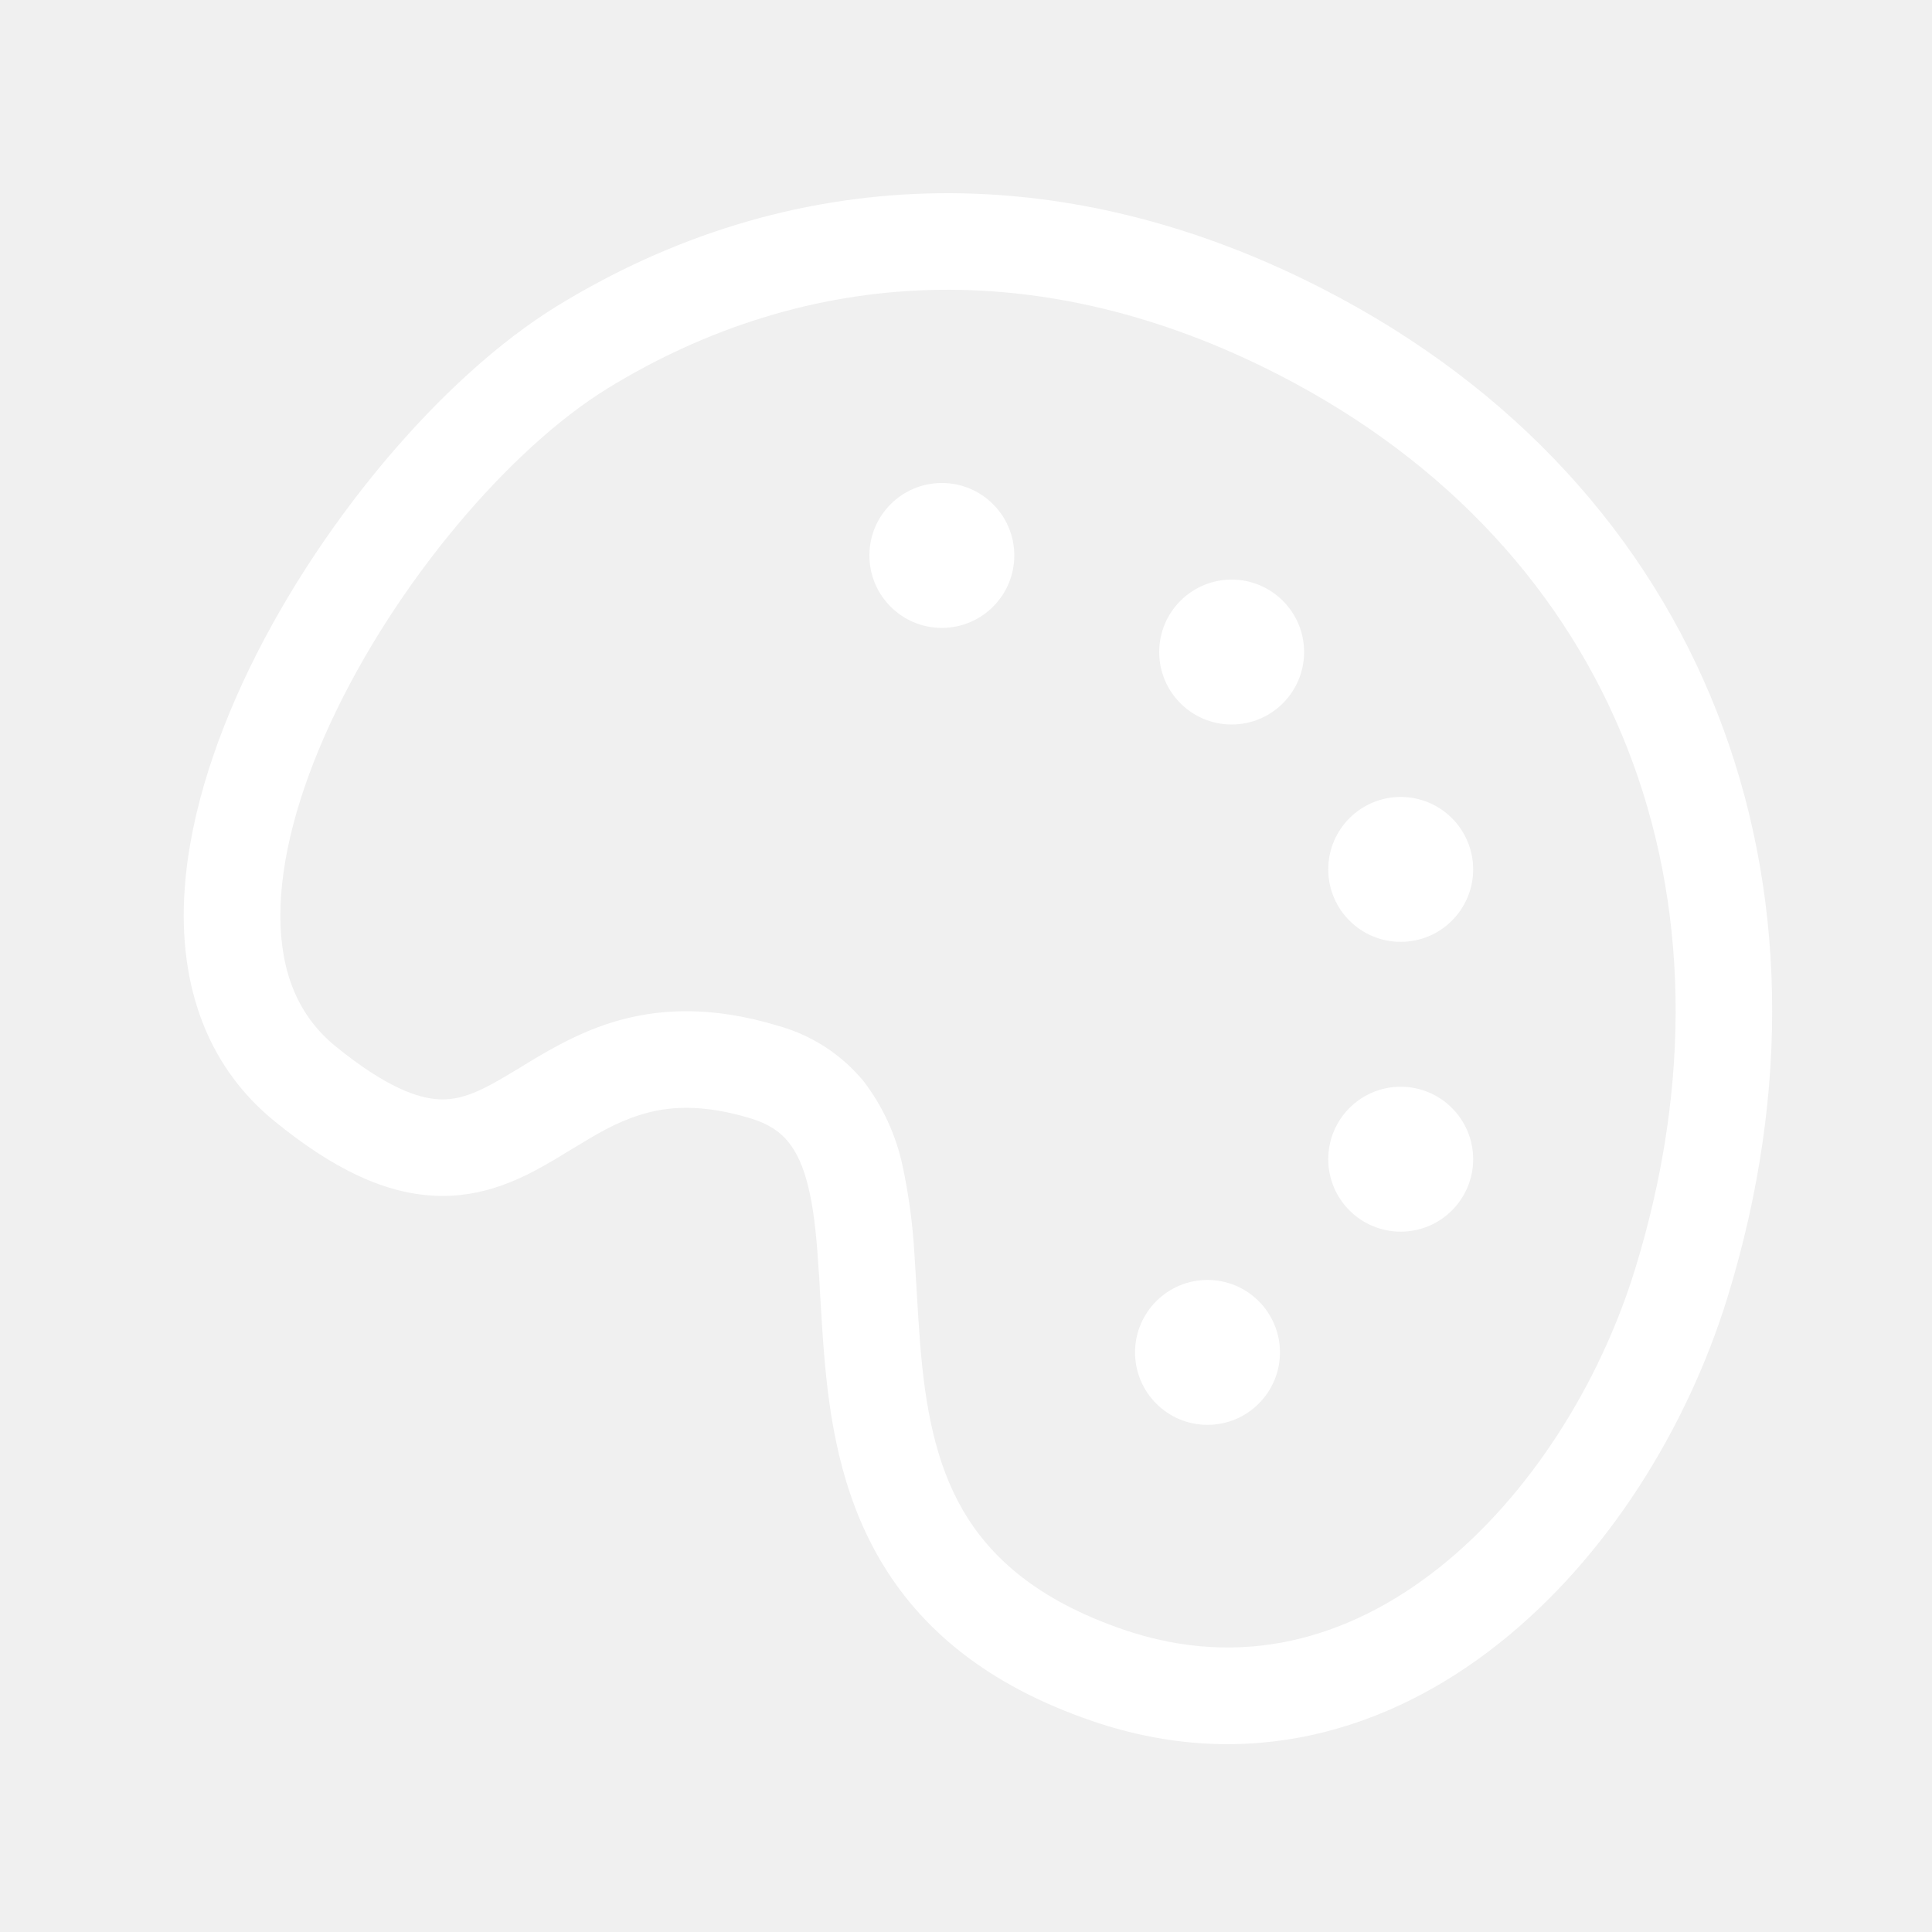
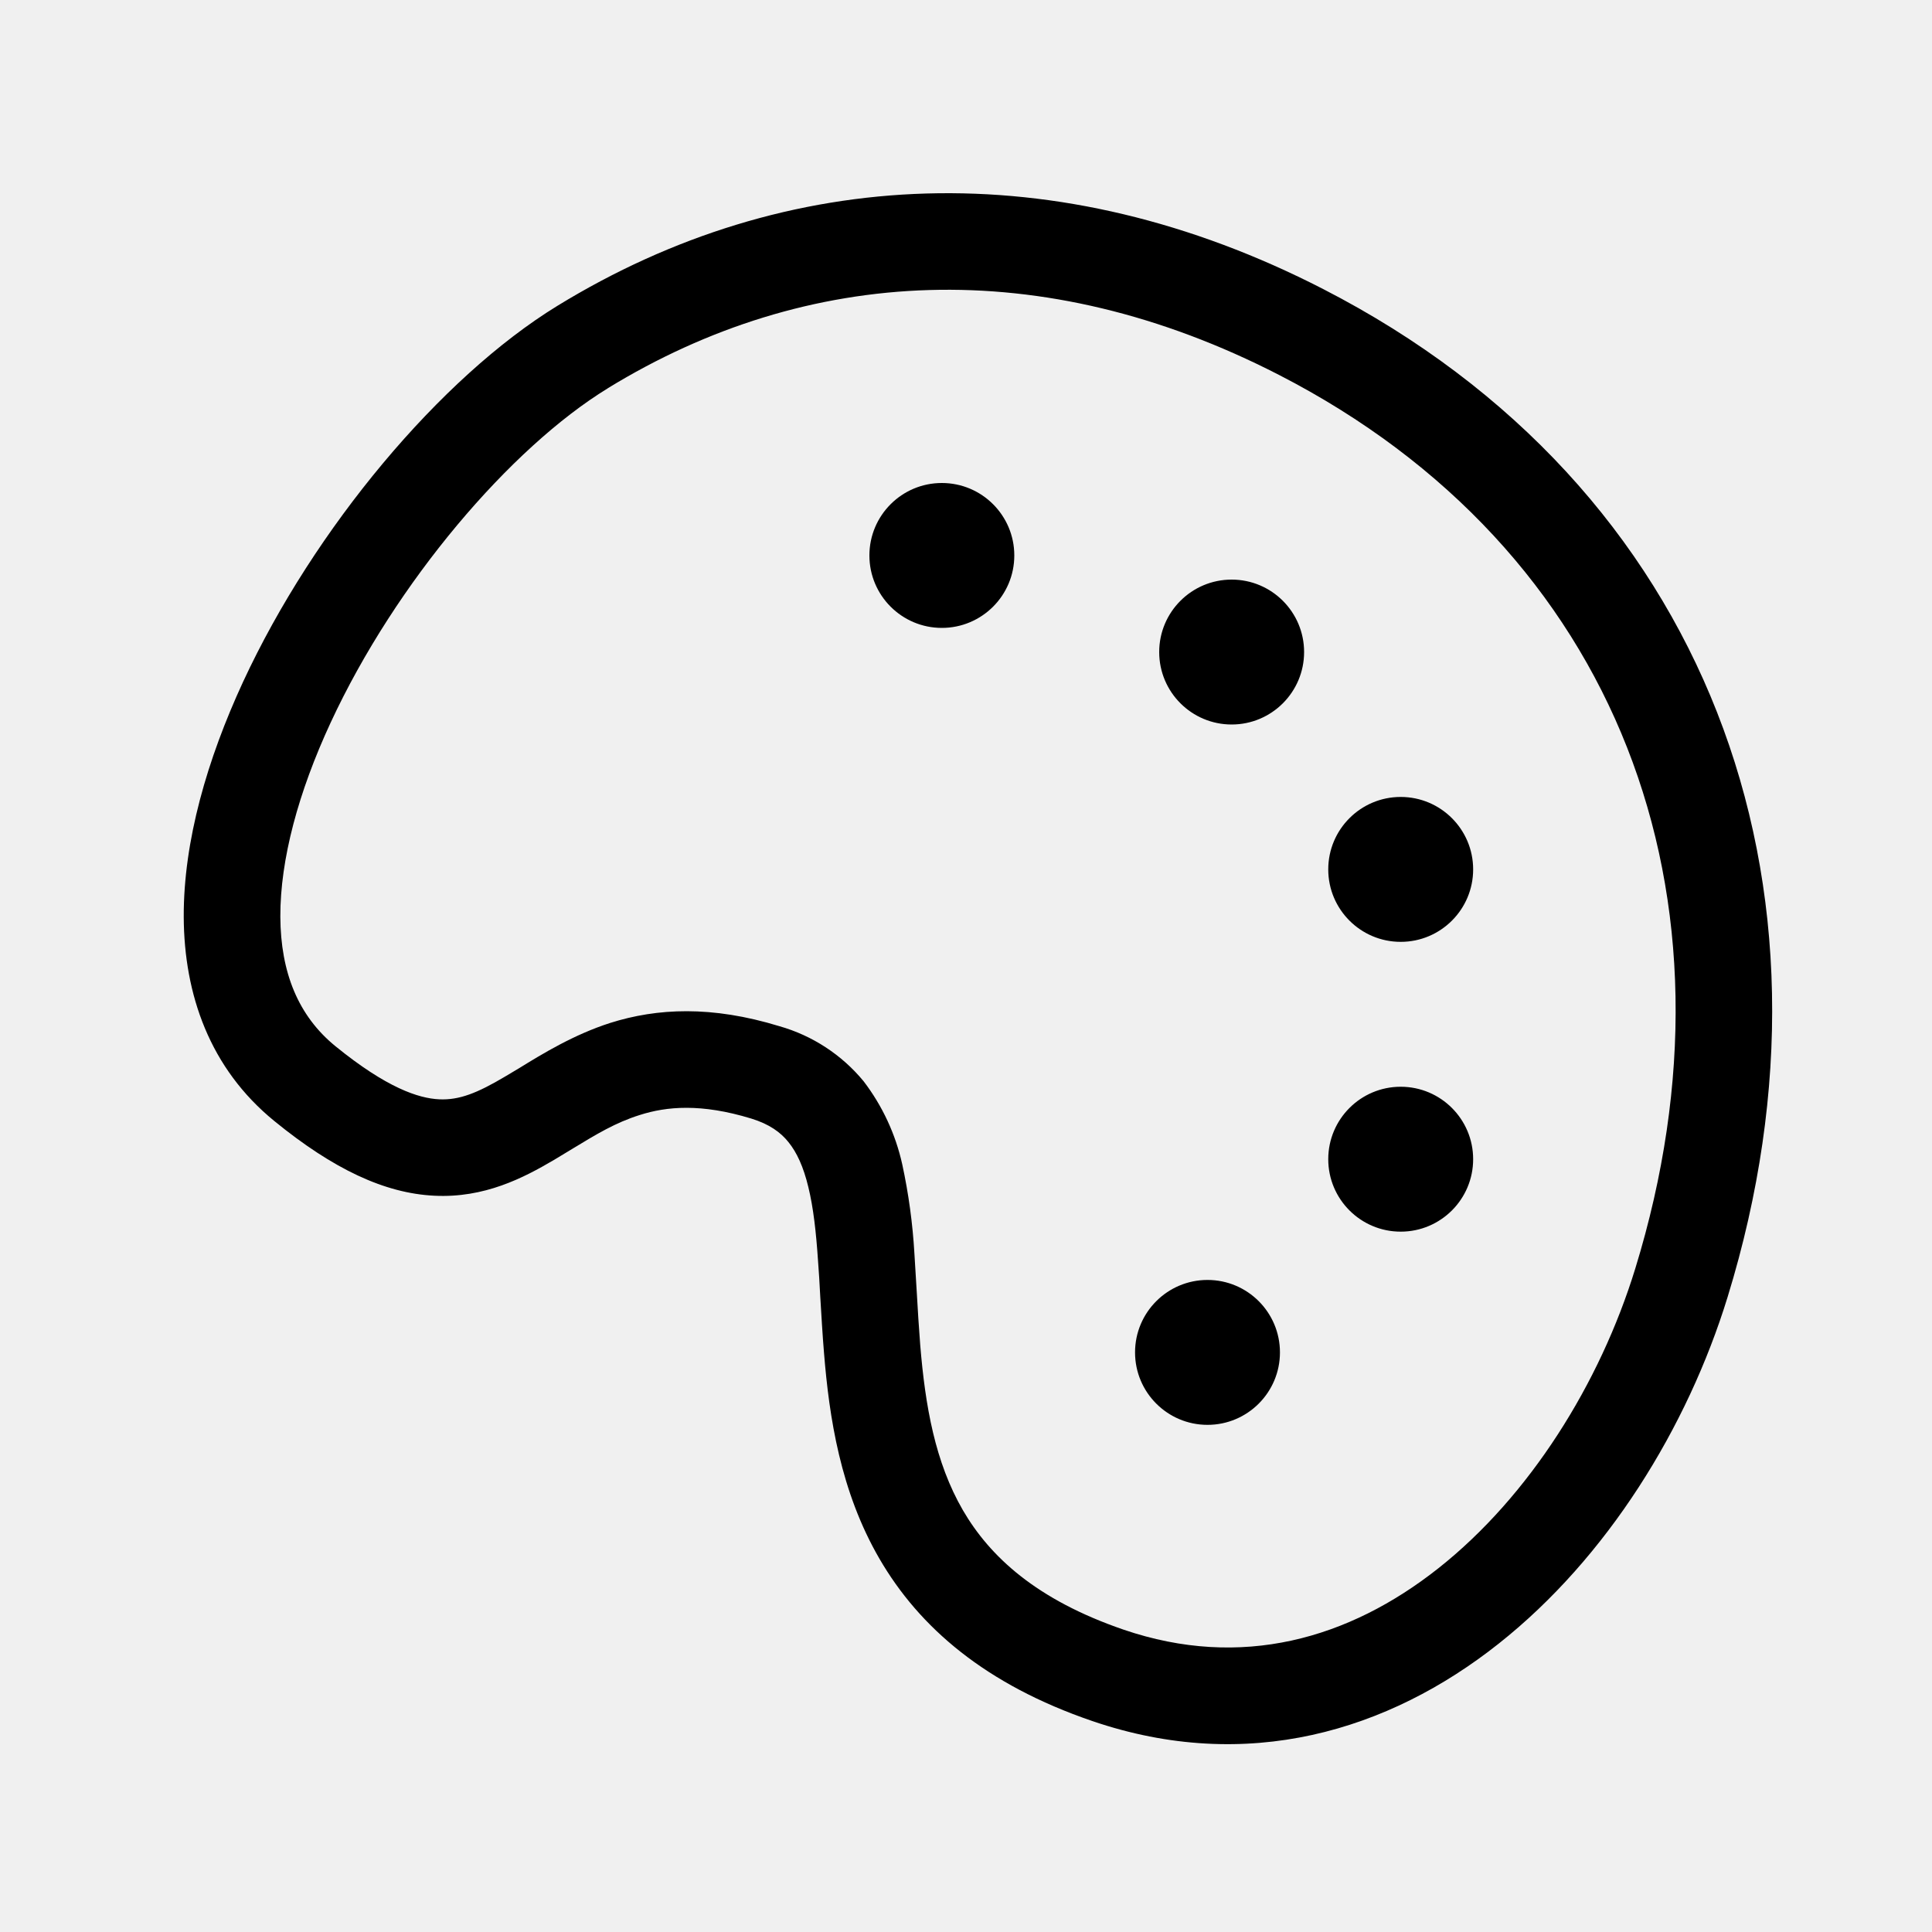
- <svg xmlns="http://www.w3.org/2000/svg" width="128" height="128" viewBox="0 0 20 20">
-   <path fill="#ffffff" d="M9.75 6.5a.75.75 0 1 0 0-1.5a.75.75 0 0 0 0 1.5m3 1a.75.75 0 1 0 0-1.5a.75.75 0 0 0 0 1.5m2.5 1.5a.75.75 0 1 1-1.5 0a.75.75 0 0 1 1.5 0m-.75 3.75a.75.75 0 1 0 0-1.5a.75.75 0 0 0 0 1.5M13.25 14a.75.75 0 1 1-1.5 0a.75.75 0 0 1 1.5 0m.447-11.008c-2.754-1.415-5.554-1.28-7.927.174c-1.21.742-2.517 2.303-3.254 3.893c-.37.8-.617 1.646-.614 2.434c.004.801.268 1.566.938 2.112c.61.498 1.142.748 1.656.773c.518.026.922-.184 1.238-.37l.197-.119c.242-.147.441-.268.69-.346c.28-.09.637-.122 1.155.036c.19.058.306.144.386.244c.086.106.155.254.206.466c.052.213.08.464.1.76c.009.11.016.237.023.369c.012.192.023.397.039.586c.054.67.17 1.436.574 2.132c.414.713 1.1 1.303 2.203 1.68c1.602.548 3.066.103 4.206-.8c1.126-.891 1.956-2.24 2.371-3.589c1.315-4.273-.211-8.393-4.187-10.435M6.292 4.019c2.065-1.265 4.492-1.4 6.948-.138c3.507 1.802 4.873 5.4 3.688 9.252c-.366 1.19-1.094 2.354-2.036 3.1c-.929.735-2.043 1.053-3.261.637c-.904-.31-1.384-.757-1.663-1.236c-.288-.497-.39-1.078-.442-1.712c-.015-.189-.025-.36-.035-.534l-.025-.41a6 6 0 0 0-.126-.925a2.2 2.2 0 0 0-.4-.86a1.75 1.75 0 0 0-.872-.57c-.702-.215-1.265-.187-1.75-.034c-.375.12-.698.317-.946.47l-.146.087c-.285.169-.472.244-.68.234c-.213-.01-.543-.118-1.074-.55c-.385-.314-.567-.763-.57-1.34c-.002-.591.186-1.288.521-2.01c.674-1.453 1.862-2.844 2.87-3.461" />
+ <svg xmlns="http://www.w3.org/2000/svg" viewBox="0 0 20 20">
+   <path d="M9.75 6.5a.75.75 0 1 0 0-1.5a.75.75 0 0 0 0 1.5m3 1a.75.75 0 1 0 0-1.5a.75.75 0 0 0 0 1.5m2.5 1.5a.75.75 0 1 1-1.5 0a.75.75 0 0 1 1.5 0m-.75 3.75a.75.75 0 1 0 0-1.5a.75.75 0 0 0 0 1.5M13.25 14a.75.75 0 1 1-1.5 0a.75.75 0 0 1 1.5 0m.447-11.008c-2.754-1.415-5.554-1.28-7.927.174c-1.21.742-2.517 2.303-3.254 3.893c-.37.8-.617 1.646-.614 2.434c.004.801.268 1.566.938 2.112c.61.498 1.142.748 1.656.773c.518.026.922-.184 1.238-.37l.197-.119c.242-.147.441-.268.69-.346c.28-.09.637-.122 1.155.036c.19.058.306.144.386.244c.086.106.155.254.206.466c.052.213.08.464.1.76c.009.11.016.237.023.369c.012.192.023.397.039.586c.054.67.17 1.436.574 2.132c.414.713 1.1 1.303 2.203 1.68c1.602.548 3.066.103 4.206-.8c1.126-.891 1.956-2.24 2.371-3.589c1.315-4.273-.211-8.393-4.187-10.435M6.292 4.019c2.065-1.265 4.492-1.4 6.948-.138c3.507 1.802 4.873 5.4 3.688 9.252c-.366 1.19-1.094 2.354-2.036 3.1c-.929.735-2.043 1.053-3.261.637c-.904-.31-1.384-.757-1.663-1.236c-.288-.497-.39-1.078-.442-1.712c-.015-.189-.025-.36-.035-.534l-.025-.41a6 6 0 0 0-.126-.925a2.2 2.2 0 0 0-.4-.86a1.75 1.75 0 0 0-.872-.57c-.702-.215-1.265-.187-1.75-.034c-.375.12-.698.317-.946.47l-.146.087c-.285.169-.472.244-.68.234c-.213-.01-.543-.118-1.074-.55c-.385-.314-.567-.763-.57-1.34c-.002-.591.186-1.288.521-2.01c.674-1.453 1.862-2.844 2.87-3.461" />
</svg>
